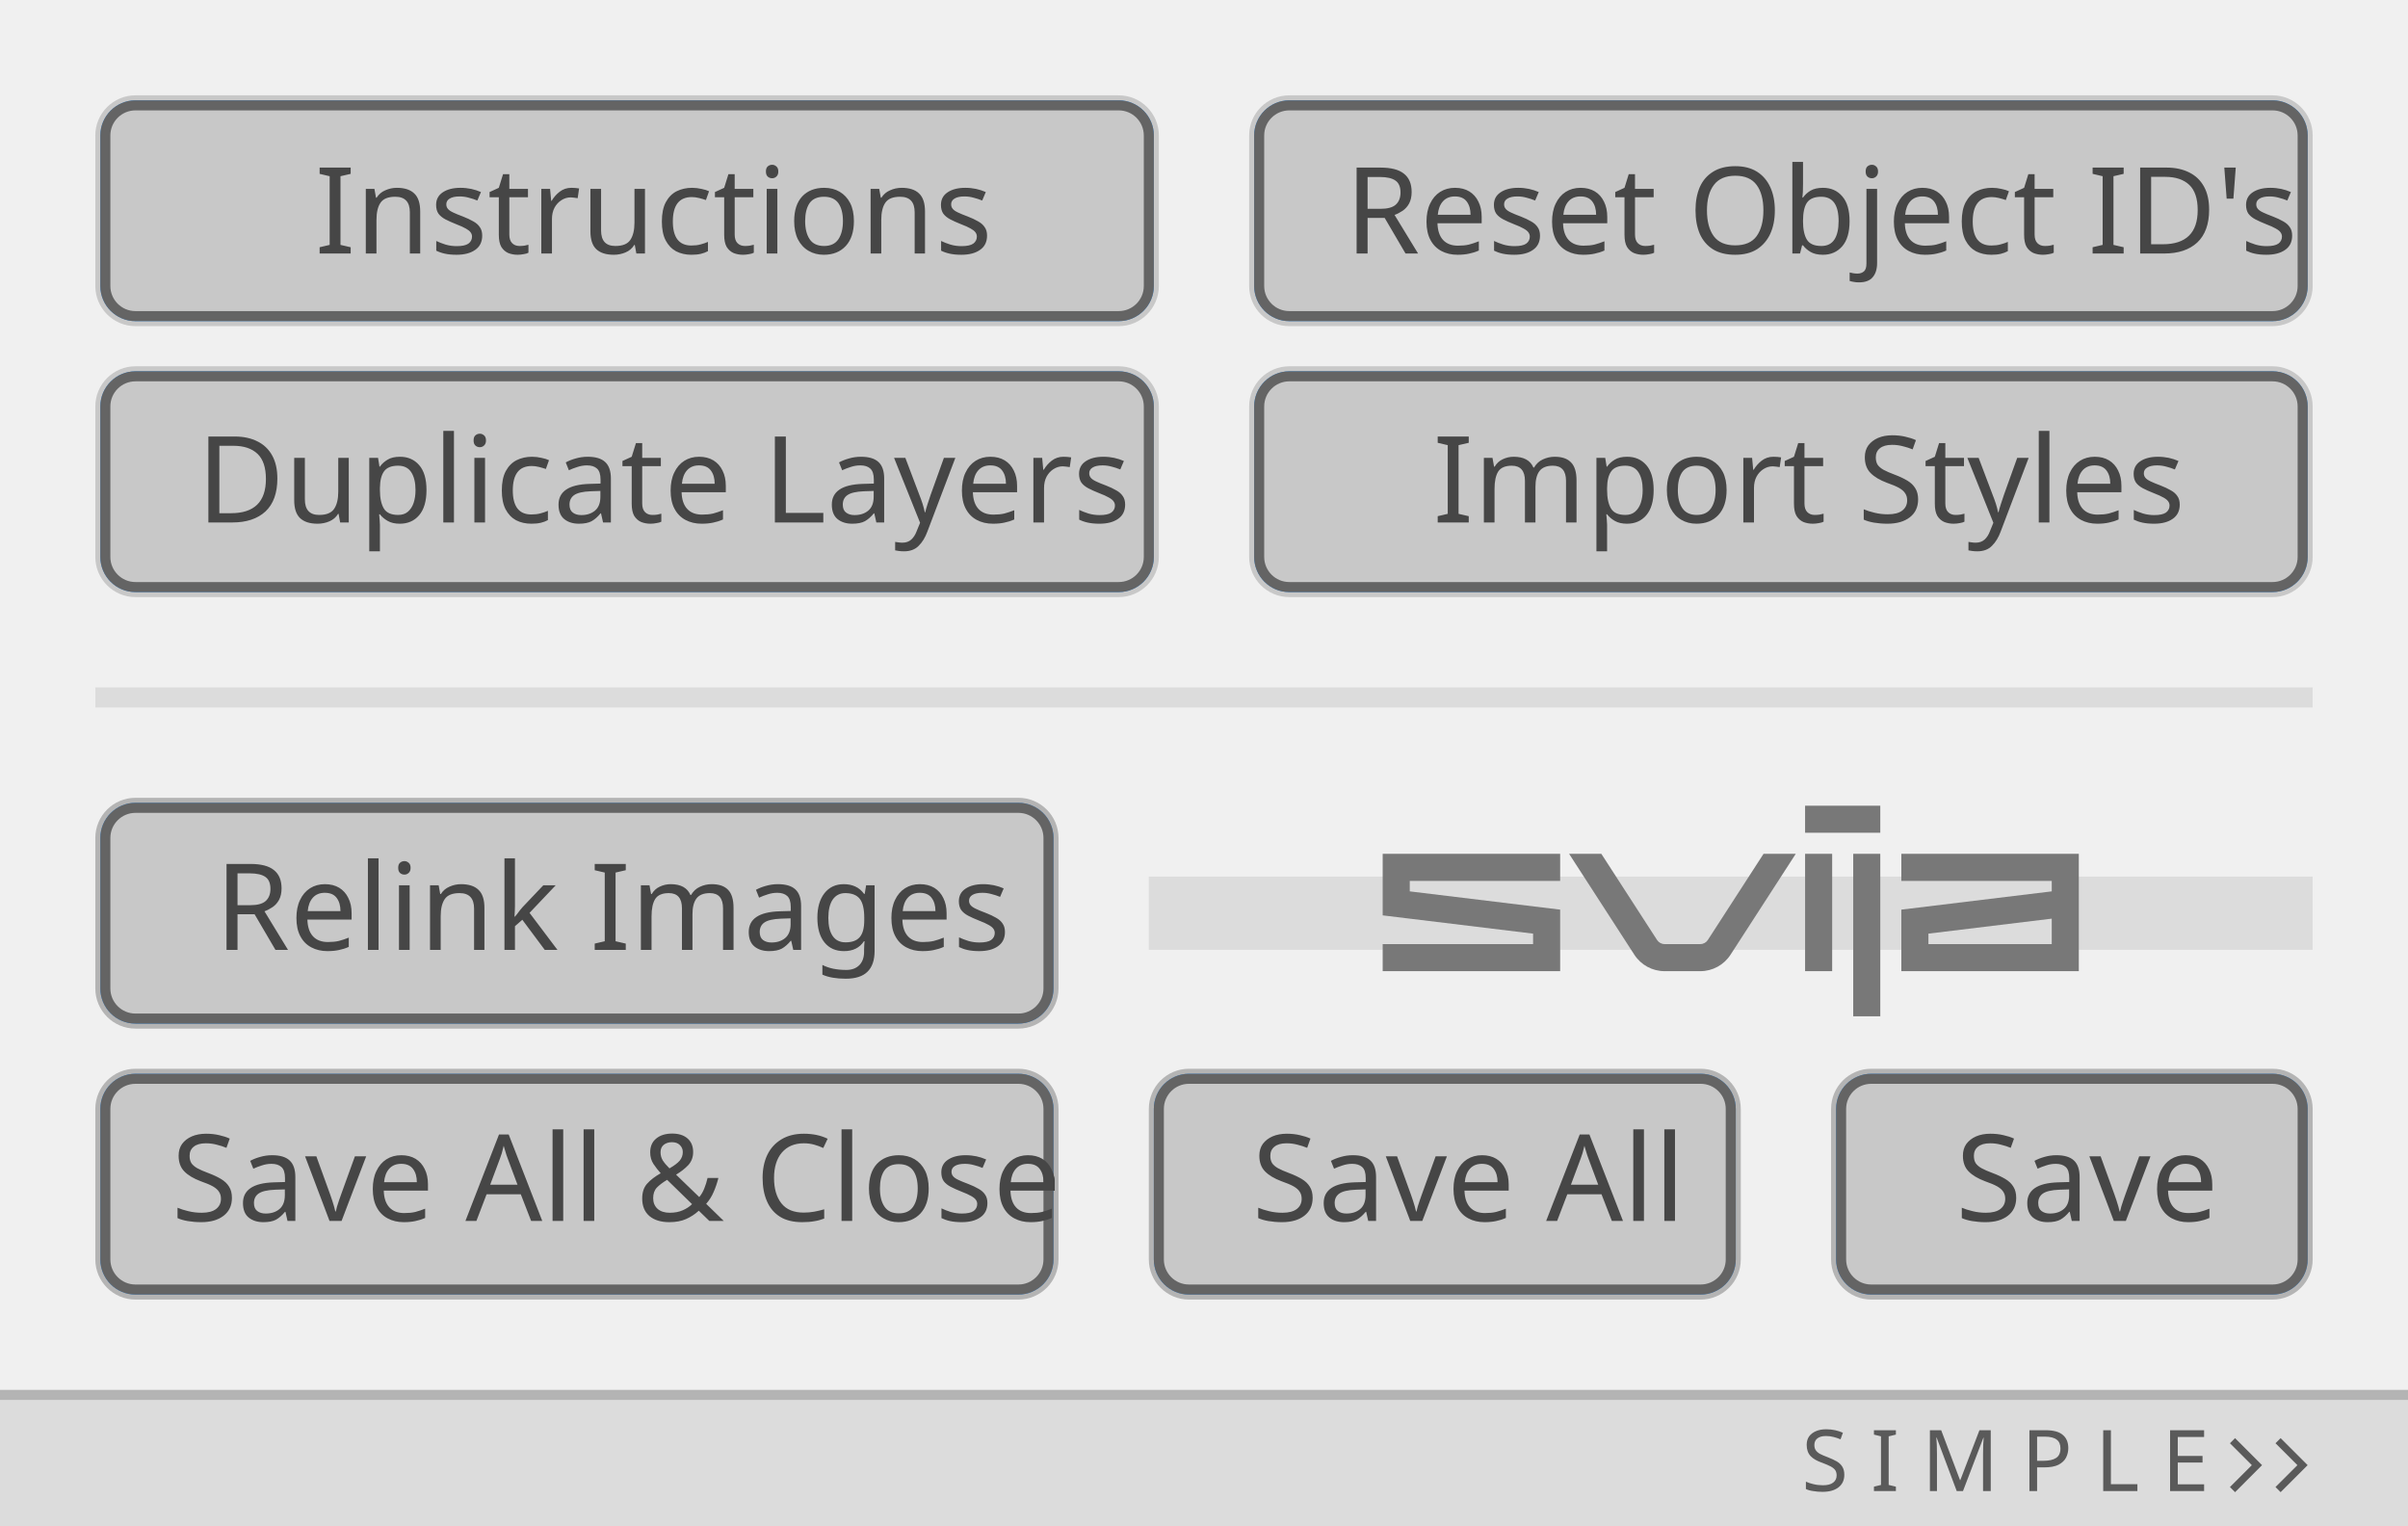
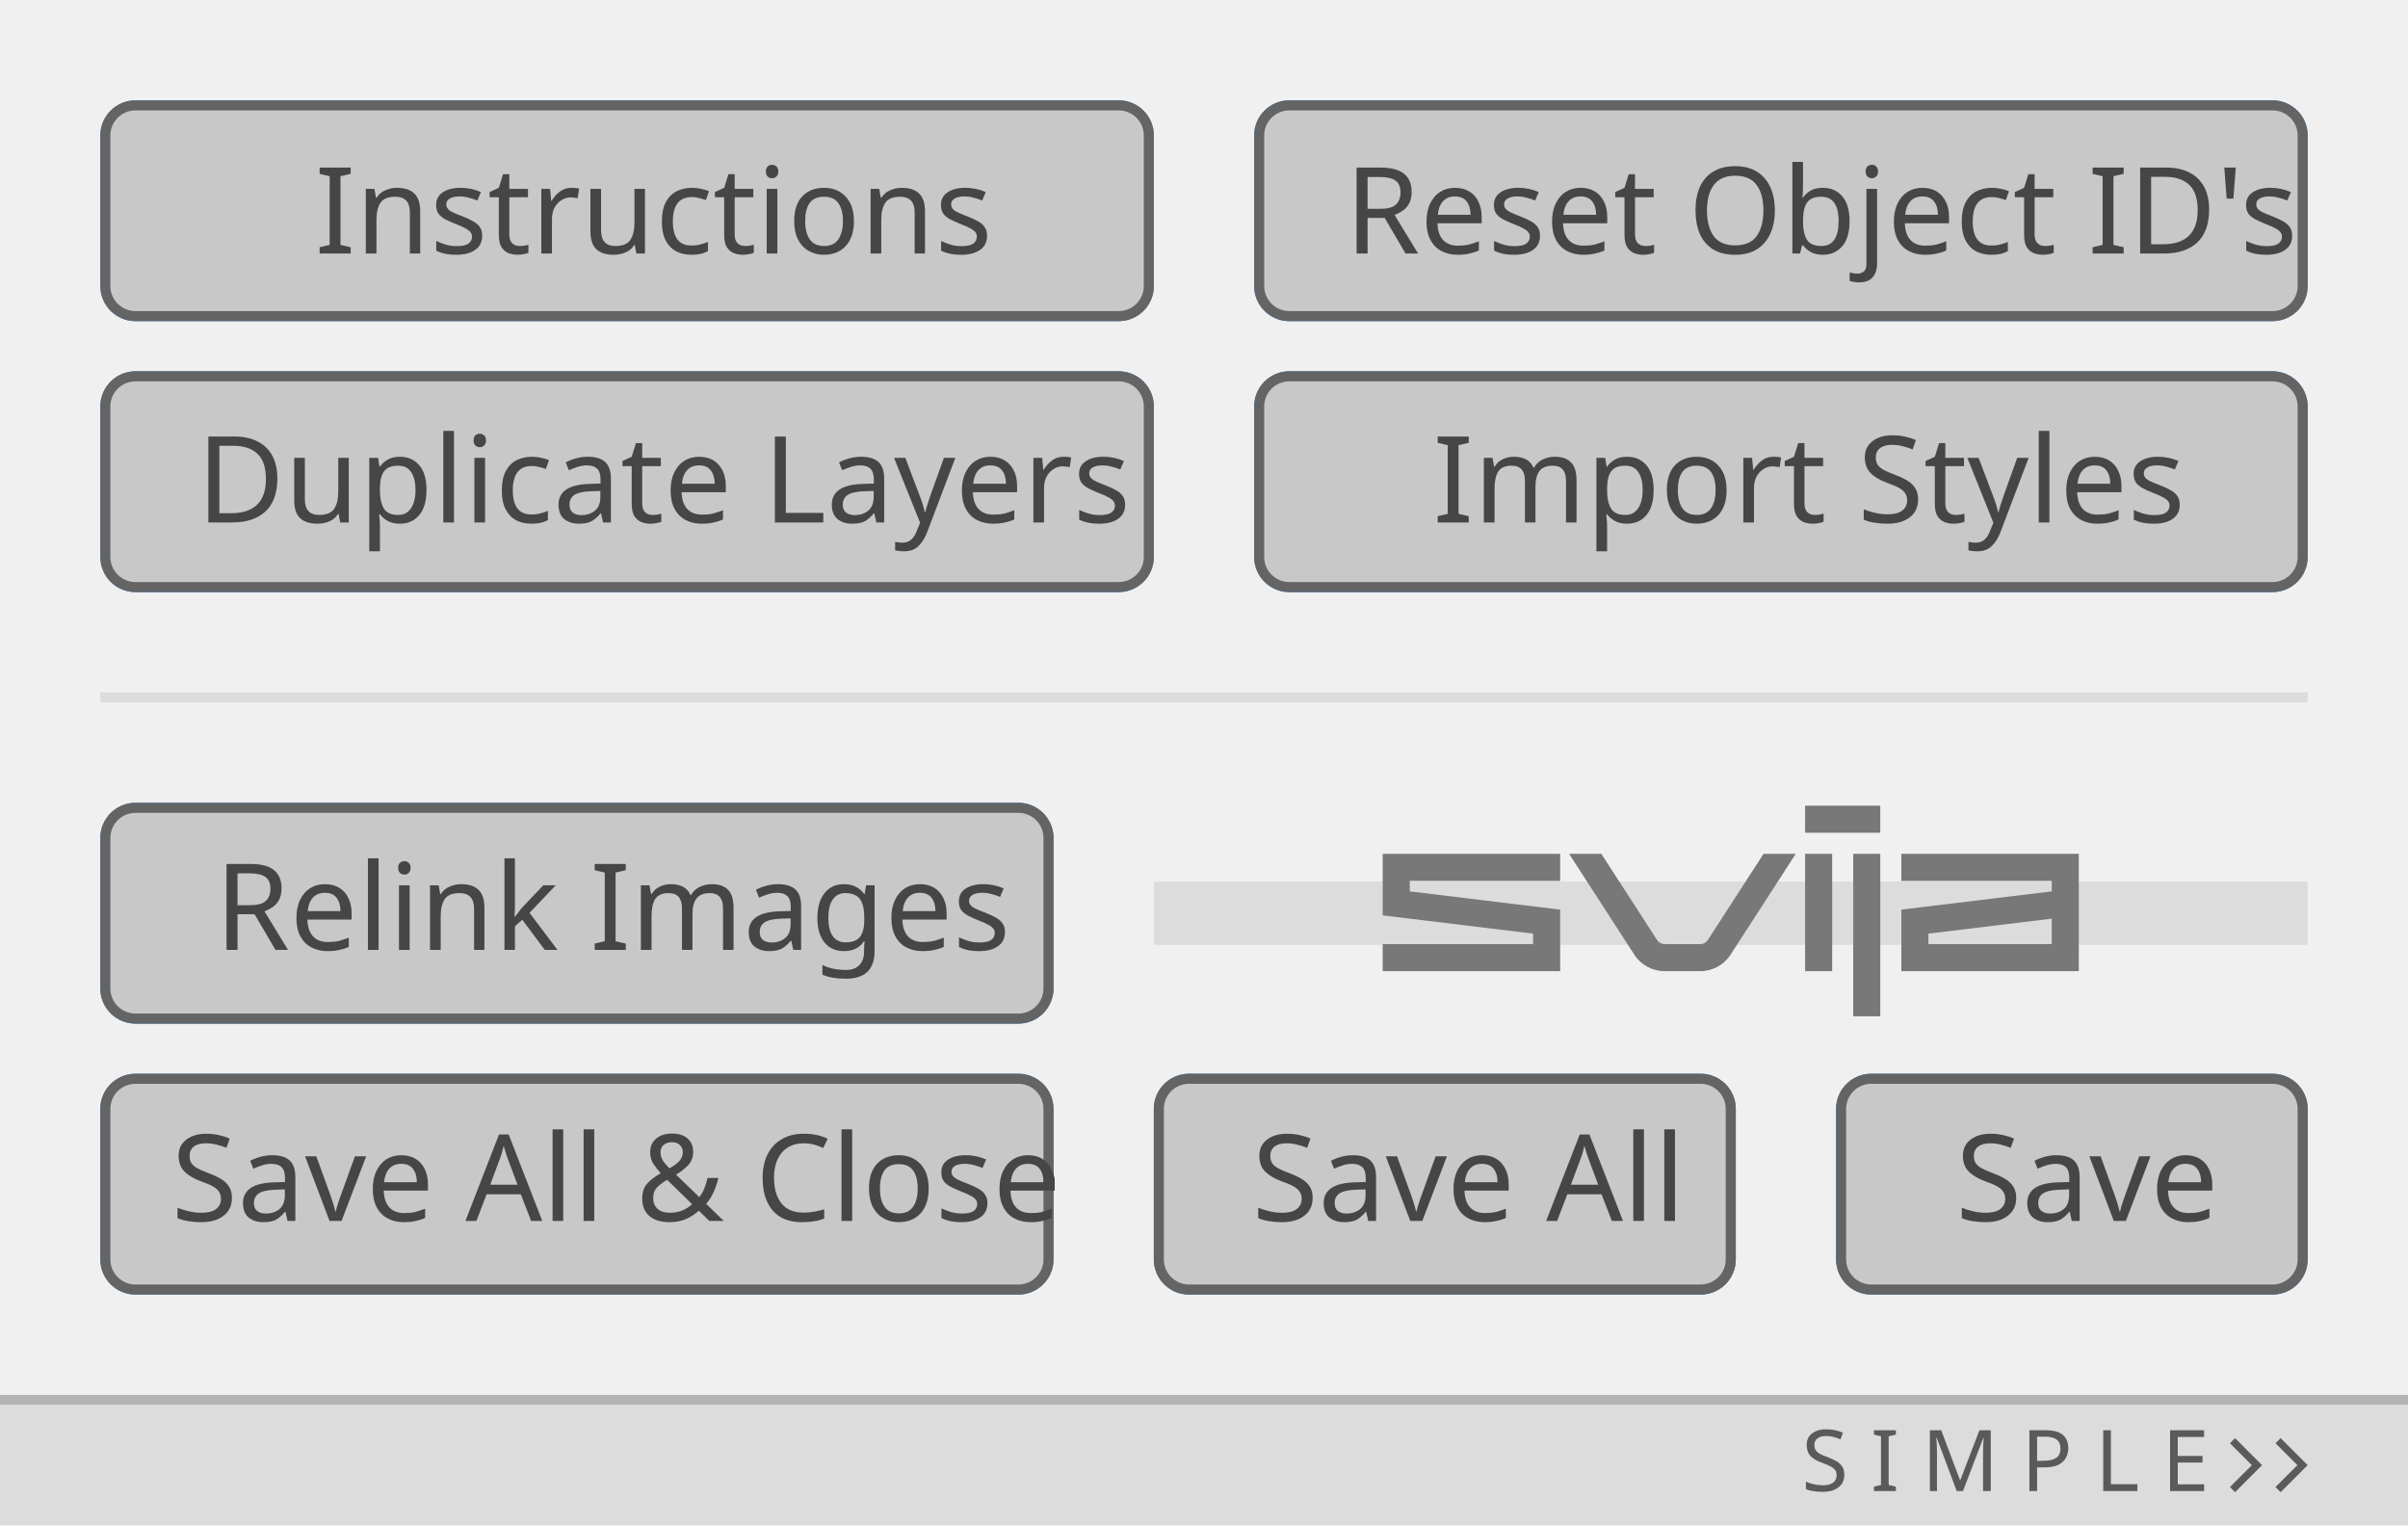
<svg xmlns="http://www.w3.org/2000/svg" xmlns:xlink="http://www.w3.org/1999/xlink" version="1.1" x="0px" y="0px" viewBox="0 0 240 152" style="enable-background:new 0 0 240 152;" xml:space="preserve">
  <style type="text/css">
- 	.st0{fill:#323232;stroke:#323232;stroke-miterlimit:10;}
- 	.st1{fill:#535353;stroke:#535353;stroke-miterlimit:10;}
- 	.st2{fill:#B9B9B9;stroke:#B9B9B9;stroke-miterlimit:10;}
- 	.st3{fill:#F0F0F0;stroke:#F0F0F0;stroke-miterlimit:10;}
- 	.st4{fill:#1E1E1E;stroke:#000000;stroke-miterlimit:10;}
- 	.st5{fill:#787878;stroke:#787878;stroke-miterlimit:10;}
- 	.st6{fill:#B4B4B4;stroke:#B4B4B4;stroke-miterlimit:10;}
- 	.st7{fill:#3C3C3C;stroke:#3C3C3C;stroke-miterlimit:10;}
- 	.st8{fill:#464646;stroke:#464646;stroke-miterlimit:10;}
- 	.st9{fill:#AAAAAA;stroke:#AAAAAA;stroke-miterlimit:10;}
- 	.st10{fill:#DCDCDC;stroke:#DCDCDC;stroke-miterlimit:10;}
+ 	.st0{fill:#323232;}
+ 	.st1{fill:#535353;}
+ 	.st2{fill:#B9B9B9;}
+ 	.st3{fill:#F0F0F0;}
+ 	.st4{fill:#181818;}
+ 	.st5{fill:#787878;}
+ 	.st6{fill:#B4B4B4;}
+ 	.st7{fill:#252525;}
+ 	.st8{fill:#464646;}
+ 	.st9{fill:#AAAAAA;}
+ 	.st10{fill:#DCDCDC;}
	.st11{fill:#828282;}
	.st12{fill:#8C8C8C;}
- 	.st13{fill:#464646;}
- 	.st14{fill:#5A5A5A;}
- 	.st15{font-family:'SourceSansPro-SemiBold';}
- 	.st16{font-size:8.5px;}
- 	.st17{fill:#969696;}
- 	.st18{fill:#AAAAAA;}
- 	.st19{fill:#787878;}
- 	.st20{fill:#5A5A5A;stroke:#5A5A5A;stroke-miterlimit:10;}
- 	.st21{fill:#828282;stroke:#828282;stroke-miterlimit:10;}
- 	.st22{font-size:12px;}
- 	.st23{fill:#646464;stroke:#646464;stroke-miterlimit:10;}
- 	.st24{fill:#969696;stroke:#969696;stroke-miterlimit:10;}
- 	.st25{fill:#C8C8C8;stroke:#C8C8C8;stroke-miterlimit:10;}
- 	.st26{fill:#505050;stroke:#505050;stroke-miterlimit:10;}
- 	.st27{fill:#E6E6E6;stroke:#E6E6E6;stroke-miterlimit:10;}
- 	.st28{fill:#2D8CEB;}
- 	.st29{fill:#C8C8C8;}
- 	.st30{fill:#323232;}
- 	.st31{fill:#646464;}
- 	.st32{fill:#DCDCDC;}
- 	.st33{opacity:0;}
+ 	.st13{fill:#5A5A5A;}
+ 	.st14{font-family:'SourceSansPro-SemiBold';}
+ 	.st15{font-size:8.5px;}
+ 	.st16{fill:#969696;}
+ 	.st17{fill:#3C3C3C;}
+ 	.st18{font-size:12px;}
+ 	.st19{fill:#646464;}
+ 	.st20{fill:#C8C8C8;}
+ 	.st21{fill:#505050;}
+ 	.st22{fill:#E6E6E6;}
+ 	.st23{fill:#2D8CEB;}
+ 	.st24{opacity:0;}
</style>
  <g id="not_buttons__xBB_">
    <g id="background">
      <rect class="st3" width="240" height="152" />
    </g>
    <g id="bottom_bar_stroke">
      <g>
        <rect y="139" class="st6" width="240" height="1" />
      </g>
    </g>
    <g id="logo_bar_x2C__bar__x26__bottom_bar">
      <g>
        <rect x="115" y="87.85" class="st10" width="115" height="6.3" />
        <rect x="10" y="69" class="st10" width="220" height="1" />
      </g>
      <g>
        <rect x="0" y="140" class="st10" width="240" height="12" />
      </g>
    </g>
    <g id="bottom_bar_text">
      <g>
-         <text transform="matrix(1 0 0 1 179.5529 148.5822)" class="st14 st15 st16">S I M P L E</text>
-       </g>
-       <path class="st14" d="M227.304,148.692l-0.51-0.51l2.183-2.182l-2.183-2.182l0.51-0.51l2.692,2.691L227.304,148.692z M225.455,146    l-2.691-2.691l-0.51,0.51l2.182,2.182l-2.182,2.182l0.51,0.51L225.455,146z" />
+         <text transform="matrix(1 0 0 1 179.5529 148.5822)" class="st13 st14 st15">S I M P L E</text>
+       </g>
+       <path class="st13" d="M227.304,148.692l-0.51-0.51l2.183-2.182l-2.183-2.182l0.51-0.51l2.692,2.691L227.304,148.692z M225.455,146    l-2.691-2.691l-0.51,0.51l2.182,2.182l-2.182,2.182l0.51,0.51L225.455,146z" />
    </g>
    <g id="left_help">
	</g>
    <g id="logo__x26__right_help">
-       <path class="st19" d="M182.608,85.084h-2.698v11.692h2.698V85.084z M187.404,80.287h-7.495v2.698h7.495V80.287z M187.404,85.084    h-2.698v16.189h2.698V85.084z M155.497,96.776h-17.688v-2.698h14.99v-1.043l-14.99-1.82v-6.131h17.688v2.698h-14.99v1.042    l14.99,1.82V96.776z M207.191,85.084h-17.688v2.698h14.99v1.042l-14.99,1.82v6.131h17.688V85.084z M192.201,93.035l12.291-1.493    v2.535h-12.291V93.035z M175.768,85.084l-5.55,8.581c-0.167,0.259-0.451,0.413-0.759,0.413h-3.547    c-0.308,0-0.592-0.154-0.759-0.413l-5.55-8.581h-3.213l6.497,10.046c0.667,1.031,1.797,1.646,3.024,1.646h3.547    c1.227,0,2.358-0.615,3.024-1.646l6.497-10.046H175.768z" />
+       <path class="st5" d="M182.608,85.084h-2.698v11.692h2.698V85.084z M187.404,80.287h-7.495v2.698h7.495V80.287z M187.404,85.084    h-2.698v16.189h2.698V85.084z M155.497,96.776h-17.688v-2.698h14.99v-1.043l-14.99-1.82v-6.131h17.688v2.698h-14.99v1.042    l14.99,1.82V96.776z M207.191,85.084h-17.688v2.698h14.99v1.042l-14.99,1.82v6.131h17.688V85.084z M192.201,93.035l12.291-1.493    v2.535h-12.291V93.035z M175.768,85.084l-5.55,8.581c-0.167,0.259-0.451,0.413-0.759,0.413h-3.547    c-0.308,0-0.592-0.154-0.759-0.413l-5.55-8.581h-3.213l6.497,10.046c0.667,1.031,1.797,1.646,3.024,1.646h3.547    c1.227,0,2.358-0.615,3.024-1.646l6.497-10.046H175.768z" />
    </g>
  </g>
  <g id="buttons__xBB_">
    <g id="bottom_stroke">
      <g>
        <g>
          <path class="st6" d="M226.5,129h-40c-1.93,0-3.5-1.57-3.5-3.5v-15c0-1.93,1.57-3.5,3.5-3.5h40c1.93,0,3.5,1.57,3.5,3.5v15      C230,127.43,228.43,129,226.5,129z" />
        </g>
        <g>
          <path class="st6" d="M101.5,129h-88c-1.93,0-3.5-1.57-3.5-3.5v-15c0-1.93,1.57-3.5,3.5-3.5h88c1.93,0,3.5,1.57,3.5,3.5v15      C105,127.43,103.43,129,101.5,129z" />
        </g>
        <g>
          <path class="st6" d="M101.5,102h-88c-1.93,0-3.5-1.57-3.5-3.5v-15c0-1.93,1.57-3.5,3.5-3.5h88c1.93,0,3.5,1.57,3.5,3.5v15      C105,100.43,103.43,102,101.5,102z" />
        </g>
        <g>
          <path class="st6" d="M169.5,129h-51c-1.93,0-3.5-1.57-3.5-3.5v-15c0-1.93,1.57-3.5,3.5-3.5h51c1.93,0,3.5,1.57,3.5,3.5v15      C173,127.43,171.43,129,169.5,129z" />
        </g>
      </g>
    </g>
    <g id="bottom_fill">
      <g>
        <path class="st10" d="M186.5,108c-1.379,0-2.5,1.121-2.5,2.5v15c0,1.379,1.121,2.5,2.5,2.5h40c1.379,0,2.5-1.121,2.5-2.5v-15     c0-1.379-1.121-2.5-2.5-2.5H186.5z" />
      </g>
      <g>
        <path class="st10" d="M13.5,108c-1.379,0-2.5,1.121-2.5,2.5v15c0,1.379,1.121,2.5,2.5,2.5h88c1.379,0,2.5-1.121,2.5-2.5v-15     c0-1.379-1.121-2.5-2.5-2.5H13.5z" />
      </g>
      <g>
        <path class="st10" d="M118.5,108c-1.379,0-2.5,1.121-2.5,2.5v15c0,1.379,1.121,2.5,2.5,2.5h51c1.379,0,2.5-1.121,2.5-2.5v-15     c0-1.379-1.121-2.5-2.5-2.5H118.5z" />
      </g>
      <g>
        <path class="st10" d="M13.5,81c-1.379,0-2.5,1.122-2.5,2.5v15c0,1.379,1.121,2.5,2.5,2.5h88c1.379,0,2.5-1.121,2.5-2.5v-15     c0-1.378-1.121-2.5-2.5-2.5H13.5z" />
      </g>
    </g>
    <g id="bottom_label">
      <g>
-         <text transform="matrix(1 0 0 1 21.4225 94.653)" class="st14 st15 st22">Relink Images</text>
-       </g>
-       <g>
-         <text transform="matrix(1 0 0 1 17.0845 121.662)" class="st14 st15 st22">Save All &amp; Close</text>
-       </g>
-       <g>
-         <text transform="matrix(1 0 0 1 194.92 121.6617)" class="st14 st15 st22">Save</text>
-       </g>
-       <g>
-         <text transform="matrix(1 0 0 1 124.7976 121.6617)" class="st14 st15 st22">Save All</text>
+         <text transform="matrix(1 0 0 1 21.4225 94.653)" class="st13 st14 st18">Relink Images</text>
+       </g>
+       <g>
+         <text transform="matrix(1 0 0 1 17.0845 121.662)" class="st13 st14 st18">Save All &amp; Close</text>
+       </g>
+       <g>
+         <text transform="matrix(1 0 0 1 194.92 121.6617)" class="st13 st14 st18">Save</text>
+       </g>
+       <g>
+         <text transform="matrix(1 0 0 1 124.7976 121.6617)" class="st13 st14 st18">Save All</text>
      </g>
    </g>
    <g id="top_stroke">
      <g>
        <g>
-           <path class="st25" d="M226.5,32h-98c-1.93,0-3.5-1.57-3.5-3.5v-15c0-1.93,1.57-3.5,3.5-3.5h98c1.93,0,3.5,1.57,3.5,3.5v15      C230,30.429,228.43,32,226.5,32z" />
-         </g>
-         <g>
-           <path class="st25" d="M226.5,59h-98c-1.93,0-3.5-1.57-3.5-3.5v-15c0-1.93,1.57-3.5,3.5-3.5h98c1.93,0,3.5,1.57,3.5,3.5v15      C230,57.429,228.43,59,226.5,59z" />
-         </g>
-         <g>
-           <path class="st25" d="M111.5,32h-98c-1.93,0-3.5-1.57-3.5-3.5v-15c0-1.93,1.57-3.5,3.5-3.5h98c1.93,0,3.5,1.57,3.5,3.5v15      C115,30.429,113.43,32,111.5,32z" />
-         </g>
-         <g>
-           <path class="st25" d="M111.5,59h-98c-1.93,0-3.5-1.57-3.5-3.5v-15c0-1.93,1.57-3.5,3.5-3.5h98c1.93,0,3.5,1.57,3.5,3.5v15      C115,57.429,113.43,59,111.5,59z" />
+           <path class="st20" d="M226.5,32h-98c-1.93,0-3.5-1.57-3.5-3.5v-15c0-1.93,1.57-3.5,3.5-3.5h98c1.93,0,3.5,1.57,3.5,3.5v15      C230,30.429,228.43,32,226.5,32z" />
+         </g>
+         <g>
+           <path class="st20" d="M226.5,59h-98c-1.93,0-3.5-1.57-3.5-3.5v-15c0-1.93,1.57-3.5,3.5-3.5h98c1.93,0,3.5,1.57,3.5,3.5v15      C230,57.429,228.43,59,226.5,59z" />
+         </g>
+         <g>
+           <path class="st20" d="M111.5,32h-98c-1.93,0-3.5-1.57-3.5-3.5v-15c0-1.93,1.57-3.5,3.5-3.5h98c1.93,0,3.5,1.57,3.5,3.5v15      C115,30.429,113.43,32,111.5,32z" />
+         </g>
+         <g>
+           <path class="st20" d="M111.5,59h-98c-1.93,0-3.5-1.57-3.5-3.5v-15c0-1.93,1.57-3.5,3.5-3.5h98c1.93,0,3.5,1.57,3.5,3.5v15      C115,57.429,113.43,59,111.5,59z" />
        </g>
      </g>
    </g>
    <g id="top_fill">
      <g>
-         <path class="st27" d="M128.5,11c-1.379,0-2.5,1.122-2.5,2.5v15c0,1.378,1.121,2.5,2.5,2.5h98c1.379,0,2.5-1.122,2.5-2.5v-15     c0-1.378-1.121-2.5-2.5-2.5H128.5z" />
-         <path class="st27" d="M128.5,38c-1.379,0-2.5,1.122-2.5,2.5v15c0,1.378,1.121,2.5,2.5,2.5h98c1.379,0,2.5-1.122,2.5-2.5v-15     c0-1.378-1.121-2.5-2.5-2.5H128.5z" />
-         <path class="st27" d="M13.5,11c-1.379,0-2.5,1.122-2.5,2.5v15c0,1.378,1.121,2.5,2.5,2.5h98c1.379,0,2.5-1.122,2.5-2.5v-15     c0-1.378-1.121-2.5-2.5-2.5H13.5z" />
-         <path class="st27" d="M13.5,38c-1.379,0-2.5,1.122-2.5,2.5v15c0,1.378,1.121,2.5,2.5,2.5h98c1.379,0,2.5-1.122,2.5-2.5v-15     c0-1.378-1.121-2.5-2.5-2.5H13.5z" />
+         <path class="st22" d="M128.5,11c-1.379,0-2.5,1.122-2.5,2.5v15c0,1.378,1.121,2.5,2.5,2.5h98c1.379,0,2.5-1.122,2.5-2.5v-15     c0-1.378-1.121-2.5-2.5-2.5H128.5z" />
+         <path class="st22" d="M128.5,38c-1.379,0-2.5,1.122-2.5,2.5v15c0,1.378,1.121,2.5,2.5,2.5h98c1.379,0,2.5-1.122,2.5-2.5v-15     c0-1.378-1.121-2.5-2.5-2.5H128.5z" />
+         <path class="st22" d="M13.5,11c-1.379,0-2.5,1.122-2.5,2.5v15c0,1.378,1.121,2.5,2.5,2.5h98c1.379,0,2.5-1.122,2.5-2.5v-15     c0-1.378-1.121-2.5-2.5-2.5H13.5z" />
+         <path class="st22" d="M13.5,38c-1.379,0-2.5,1.122-2.5,2.5v15c0,1.378,1.121,2.5,2.5,2.5h98c1.379,0,2.5-1.122,2.5-2.5v-15     c0-1.378-1.121-2.5-2.5-2.5H13.5z" />
      </g>
    </g>
    <g id="top_label">
      <g>
-         <text transform="matrix(1 0 0 1 134.0547 25.2622)" class="st19 st15 st22">Reset Object ID's</text>
-       </g>
-       <g>
-         <text transform="matrix(1 0 0 1 31.3728 25.2624)" class="st19 st15 st22">Instructions</text>
-       </g>
-       <g>
-         <text transform="matrix(1 0 0 1 19.6127 52.0623)" class="st19 st15 st22">Duplicate Layers</text>
-       </g>
-       <g>
-         <text transform="matrix(1 0 0 1 142.8082 52.0624)" class="st19 st15 st22">Import Styles</text>
+         <text transform="matrix(1 0 0 1 134.0547 25.2622)" class="st5 st14 st18">Reset Object ID's</text>
+       </g>
+       <g>
+         <text transform="matrix(1 0 0 1 31.3728 25.2624)" class="st5 st14 st18">Instructions</text>
+       </g>
+       <g>
+         <text transform="matrix(1 0 0 1 19.6127 52.0623)" class="st5 st14 st18">Duplicate Layers</text>
+       </g>
+       <g>
+         <text transform="matrix(1 0 0 1 142.8082 52.0624)" class="st5 st14 st18">Import Styles</text>
      </g>
    </g>
  </g>
  <g id="mouseover__xBB_">
    <g id="mouseover_3">
      <g id="mov3-10">
-         <path class="st28" d="M226.5,129h-40c-1.93,0-3.5-1.57-3.5-3.5v-15c0-1.93,1.57-3.5,3.5-3.5h40c1.93,0,3.5,1.57,3.5,3.5v15     C230,127.43,228.43,129,226.5,129z" />
-         <path class="st29" d="M186.5,108c-1.379,0-2.5,1.121-2.5,2.5v15c0,1.379,1.121,2.5,2.5,2.5h40c1.379,0,2.5-1.121,2.5-2.5v-15     c0-1.379-1.121-2.5-2.5-2.5H186.5z" />
-         <g>
-           <text transform="matrix(1 0 0 1 194.92 121.6617)" class="st30 st15 st22">Save</text>
+         <path class="st23" d="M226.5,129h-40c-1.93,0-3.5-1.57-3.5-3.5v-15c0-1.93,1.57-3.5,3.5-3.5h40c1.93,0,3.5,1.57,3.5,3.5v15     C230,127.43,228.43,129,226.5,129z" />
+         <path class="st20" d="M186.5,108c-1.379,0-2.5,1.121-2.5,2.5v15c0,1.379,1.121,2.5,2.5,2.5h40c1.379,0,2.5-1.121,2.5-2.5v-15     c0-1.379-1.121-2.5-2.5-2.5H186.5z" />
+         <g>
+           <text transform="matrix(1 0 0 1 194.92 121.6617)" class="st0 st14 st18">Save</text>
        </g>
      </g>
      <g id="mov3-9">
-         <path class="st28" d="M169.5,129h-51c-1.93,0-3.5-1.57-3.5-3.5v-15c0-1.93,1.57-3.5,3.5-3.5h51c1.93,0,3.5,1.57,3.5,3.5v15     C173,127.43,171.43,129,169.5,129z" />
-         <path class="st29" d="M118.5,108c-1.379,0-2.5,1.121-2.5,2.5v15c0,1.379,1.121,2.5,2.5,2.5h51c1.379,0,2.5-1.121,2.5-2.5v-15     c0-1.379-1.121-2.5-2.5-2.5H118.5z" />
-         <g>
-           <text transform="matrix(1 0 0 1 124.7976 121.6617)" class="st30 st15 st22">Save All</text>
+         <path class="st23" d="M169.5,129h-51c-1.93,0-3.5-1.57-3.5-3.5v-15c0-1.93,1.57-3.5,3.5-3.5h51c1.93,0,3.5,1.57,3.5,3.5v15     C173,127.43,171.43,129,169.5,129z" />
+         <path class="st20" d="M118.5,108c-1.379,0-2.5,1.121-2.5,2.5v15c0,1.379,1.121,2.5,2.5,2.5h51c1.379,0,2.5-1.121,2.5-2.5v-15     c0-1.379-1.121-2.5-2.5-2.5H118.5z" />
+         <g>
+           <text transform="matrix(1 0 0 1 124.7976 121.6617)" class="st0 st14 st18">Save All</text>
        </g>
      </g>
      <g id="mov3-8">
-         <path class="st28" d="M101.5,129h-88c-1.93,0-3.5-1.57-3.5-3.5v-15c0-1.93,1.57-3.5,3.5-3.5h88c1.93,0,3.5,1.57,3.5,3.5v15     C105,127.43,103.43,129,101.5,129z" />
-         <path class="st29" d="M13.5,108c-1.379,0-2.5,1.121-2.5,2.5v15c0,1.379,1.121,2.5,2.5,2.5h88c1.379,0,2.5-1.121,2.5-2.5v-15     c0-1.379-1.121-2.5-2.5-2.5H13.5z" />
-         <g>
-           <text transform="matrix(1 0 0 1 17.0845 121.662)" class="st30 st15 st22">Save All &amp; Close</text>
+         <path class="st23" d="M101.5,129h-88c-1.93,0-3.5-1.57-3.5-3.5v-15c0-1.93,1.57-3.5,3.5-3.5h88c1.93,0,3.5,1.57,3.5,3.5v15     C105,127.43,103.43,129,101.5,129z" />
+         <path class="st20" d="M13.5,108c-1.379,0-2.5,1.121-2.5,2.5v15c0,1.379,1.121,2.5,2.5,2.5h88c1.379,0,2.5-1.121,2.5-2.5v-15     c0-1.379-1.121-2.5-2.5-2.5H13.5z" />
+         <g>
+           <text transform="matrix(1 0 0 1 17.0845 121.662)" class="st0 st14 st18">Save All &amp; Close</text>
        </g>
      </g>
      <g id="mov3-7">
-         <path class="st28" d="M101.5,102h-88c-1.93,0-3.5-1.57-3.5-3.5v-15c0-1.93,1.57-3.5,3.5-3.5h88c1.93,0,3.5,1.57,3.5,3.5v15     C105,100.43,103.43,102,101.5,102z" />
-         <path class="st29" d="M13.5,81c-1.379,0-2.5,1.122-2.5,2.5v15c0,1.379,1.121,2.5,2.5,2.5h88c1.379,0,2.5-1.121,2.5-2.5v-15     c0-1.378-1.121-2.5-2.5-2.5H13.5z" />
-         <g>
-           <text transform="matrix(1 0 0 1 21.4225 94.653)" class="st30 st15 st22">Relink Images</text>
+         <path class="st23" d="M101.5,102h-88c-1.93,0-3.5-1.57-3.5-3.5v-15c0-1.93,1.57-3.5,3.5-3.5h88c1.93,0,3.5,1.57,3.5,3.5v15     C105,100.43,103.43,102,101.5,102z" />
+         <path class="st20" d="M13.5,81c-1.379,0-2.5,1.122-2.5,2.5v15c0,1.379,1.121,2.5,2.5,2.5h88c1.379,0,2.5-1.121,2.5-2.5v-15     c0-1.378-1.121-2.5-2.5-2.5H13.5z" />
+         <g>
+           <text transform="matrix(1 0 0 1 21.4225 94.653)" class="st0 st14 st18">Relink Images</text>
        </g>
      </g>
      <g id="mov3-6">
-         <path class="st28" d="M226.5,59h-98c-1.93,0-3.5-1.57-3.5-3.5v-15c0-1.93,1.57-3.5,3.5-3.5h98c1.93,0,3.5,1.57,3.5,3.5v15     C230,57.429,228.43,59,226.5,59z" />
-         <path class="st29" d="M128.5,38c-1.379,0-2.5,1.122-2.5,2.5v15c0,1.378,1.121,2.5,2.5,2.5h98c1.379,0,2.5-1.122,2.5-2.5v-15     c0-1.378-1.121-2.5-2.5-2.5H128.5z" />
-         <g>
-           <text transform="matrix(1 0 0 1 142.8082 52.0624)" class="st30 st15 st22">Import Styles</text>
+         <path class="st23" d="M226.5,59h-98c-1.93,0-3.5-1.57-3.5-3.5v-15c0-1.93,1.57-3.5,3.5-3.5h98c1.93,0,3.5,1.57,3.5,3.5v15     C230,57.429,228.43,59,226.5,59z" />
+         <path class="st20" d="M128.5,38c-1.379,0-2.5,1.122-2.5,2.5v15c0,1.378,1.121,2.5,2.5,2.5h98c1.379,0,2.5-1.122,2.5-2.5v-15     c0-1.378-1.121-2.5-2.5-2.5H128.5z" />
+         <g>
+           <text transform="matrix(1 0 0 1 142.8082 52.0624)" class="st0 st14 st18">Import Styles</text>
        </g>
      </g>
      <g id="mov3-5">
-         <path class="st28" d="M111.5,59h-98c-1.93,0-3.5-1.57-3.5-3.5v-15c0-1.93,1.57-3.5,3.5-3.5h98c1.93,0,3.5,1.57,3.5,3.5v15     C115,57.429,113.43,59,111.5,59z" />
-         <path class="st29" d="M13.5,38c-1.379,0-2.5,1.122-2.5,2.5v15c0,1.378,1.121,2.5,2.5,2.5h98c1.379,0,2.5-1.122,2.5-2.5v-15     c0-1.378-1.121-2.5-2.5-2.5H13.5z" />
-         <g>
-           <text transform="matrix(1 0 0 1 19.6127 52.0623)" class="st30 st15 st22">Duplicate Layers</text>
+         <path class="st23" d="M111.5,59h-98c-1.93,0-3.5-1.57-3.5-3.5v-15c0-1.93,1.57-3.5,3.5-3.5h98c1.93,0,3.5,1.57,3.5,3.5v15     C115,57.429,113.43,59,111.5,59z" />
+         <path class="st20" d="M13.5,38c-1.379,0-2.5,1.122-2.5,2.5v15c0,1.378,1.121,2.5,2.5,2.5h98c1.379,0,2.5-1.122,2.5-2.5v-15     c0-1.378-1.121-2.5-2.5-2.5H13.5z" />
+         <g>
+           <text transform="matrix(1 0 0 1 19.6127 52.0623)" class="st0 st14 st18">Duplicate Layers</text>
        </g>
      </g>
      <g id="mov3-4">
-         <path class="st28" d="M226.5,32h-98c-1.93,0-3.5-1.57-3.5-3.5v-15c0-1.93,1.57-3.5,3.5-3.5h98c1.93,0,3.5,1.57,3.5,3.5v15     C230,30.429,228.43,32,226.5,32z" />
-         <path class="st29" d="M128.5,11c-1.379,0-2.5,1.122-2.5,2.5v15c0,1.378,1.121,2.5,2.5,2.5h98c1.379,0,2.5-1.122,2.5-2.5v-15     c0-1.378-1.121-2.5-2.5-2.5H128.5z" />
-         <g>
-           <text transform="matrix(1 0 0 1 134.0547 25.2622)" class="st30 st15 st22">Reset Object ID's</text>
+         <path class="st23" d="M226.5,32h-98c-1.93,0-3.5-1.57-3.5-3.5v-15c0-1.93,1.57-3.5,3.5-3.5h98c1.93,0,3.5,1.57,3.5,3.5v15     C230,30.429,228.43,32,226.5,32z" />
+         <path class="st20" d="M128.5,11c-1.379,0-2.5,1.122-2.5,2.5v15c0,1.378,1.121,2.5,2.5,2.5h98c1.379,0,2.5-1.122,2.5-2.5v-15     c0-1.378-1.121-2.5-2.5-2.5H128.5z" />
+         <g>
+           <text transform="matrix(1 0 0 1 134.0547 25.2622)" class="st0 st14 st18">Reset Object ID's</text>
        </g>
      </g>
      <g id="mov3-3">
-         <path class="st28" d="M111.5,32h-98c-1.93,0-3.5-1.57-3.5-3.5v-15c0-1.93,1.57-3.5,3.5-3.5h98c1.93,0,3.5,1.57,3.5,3.5v15     C115,30.429,113.43,32,111.5,32z" />
-         <path class="st29" d="M13.5,11c-1.379,0-2.5,1.122-2.5,2.5v15c0,1.378,1.121,2.5,2.5,2.5h98c1.379,0,2.5-1.122,2.5-2.5v-15     c0-1.378-1.121-2.5-2.5-2.5H13.5z" />
-         <g>
-           <text transform="matrix(1 0 0 1 31.3728 25.2624)" class="st30 st15 st22">Instructions</text>
+         <path class="st23" d="M111.5,32h-98c-1.93,0-3.5-1.57-3.5-3.5v-15c0-1.93,1.57-3.5,3.5-3.5h98c1.93,0,3.5,1.57,3.5,3.5v15     C115,30.429,113.43,32,111.5,32z" />
+         <path class="st20" d="M13.5,11c-1.379,0-2.5,1.122-2.5,2.5v15c0,1.378,1.121,2.5,2.5,2.5h98c1.379,0,2.5-1.122,2.5-2.5v-15     c0-1.378-1.121-2.5-2.5-2.5H13.5z" />
+         <g>
+           <text transform="matrix(1 0 0 1 31.3728 25.2624)" class="st0 st14 st18">Instructions</text>
        </g>
      </g>
    </g>
    <g id="mouseover_2">
	</g>
    <g id="mouseover_1">
	</g>
    <g id="mouseover_0">
	</g>
  </g>
  <g id="mousedowns__xBB_">
    <g id="mousedown_3">
      <g id="mod3-10">
-         <path class="st31" d="M226.5,129h-40c-1.93,0-3.5-1.57-3.5-3.5v-15c0-1.93,1.57-3.5,3.5-3.5h40c1.93,0,3.5,1.57,3.5,3.5v15     C230,127.43,228.43,129,226.5,129z" />
-         <path class="st29" d="M186.5,108c-1.379,0-2.5,1.121-2.5,2.5v15c0,1.379,1.121,2.5,2.5,2.5h40c1.379,0,2.5-1.121,2.5-2.5v-15     c0-1.379-1.121-2.5-2.5-2.5H186.5z" />
-         <g>
-           <text transform="matrix(1 0 0 1 194.92 121.6617)" class="st13 st15 st22">Save</text>
+         <path class="st19" d="M226.5,129h-40c-1.93,0-3.5-1.57-3.5-3.5v-15c0-1.93,1.57-3.5,3.5-3.5h40c1.93,0,3.5,1.57,3.5,3.5v15     C230,127.43,228.43,129,226.5,129z" />
+         <path class="st20" d="M186.5,108c-1.379,0-2.5,1.121-2.5,2.5v15c0,1.379,1.121,2.5,2.5,2.5h40c1.379,0,2.5-1.121,2.5-2.5v-15     c0-1.379-1.121-2.5-2.5-2.5H186.5z" />
+         <g>
+           <text transform="matrix(1 0 0 1 194.92 121.6617)" class="st8 st14 st18">Save</text>
        </g>
      </g>
      <g id="mod3-9">
-         <path class="st31" d="M169.5,129h-51c-1.93,0-3.5-1.57-3.5-3.5v-15c0-1.93,1.57-3.5,3.5-3.5h51c1.93,0,3.5,1.57,3.5,3.5v15     C173,127.43,171.43,129,169.5,129z" />
-         <path class="st29" d="M118.5,108c-1.379,0-2.5,1.121-2.5,2.5v15c0,1.379,1.121,2.5,2.5,2.5h51c1.379,0,2.5-1.121,2.5-2.5v-15     c0-1.379-1.121-2.5-2.5-2.5H118.5z" />
-         <g>
-           <text transform="matrix(1 0 0 1 124.7976 121.6617)" class="st13 st15 st22">Save All</text>
+         <path class="st19" d="M169.5,129h-51c-1.93,0-3.5-1.57-3.5-3.5v-15c0-1.93,1.57-3.5,3.5-3.5h51c1.93,0,3.5,1.57,3.5,3.5v15     C173,127.43,171.43,129,169.5,129z" />
+         <path class="st20" d="M118.5,108c-1.379,0-2.5,1.121-2.5,2.5v15c0,1.379,1.121,2.5,2.5,2.5h51c1.379,0,2.5-1.121,2.5-2.5v-15     c0-1.379-1.121-2.5-2.5-2.5H118.5z" />
+         <g>
+           <text transform="matrix(1 0 0 1 124.7976 121.6617)" class="st8 st14 st18">Save All</text>
        </g>
      </g>
      <g id="mod3-8">
-         <path class="st31" d="M101.5,129h-88c-1.93,0-3.5-1.57-3.5-3.5v-15c0-1.93,1.57-3.5,3.5-3.5h88c1.93,0,3.5,1.57,3.5,3.5v15     C105,127.43,103.43,129,101.5,129z" />
-         <path class="st29" d="M13.5,108c-1.379,0-2.5,1.121-2.5,2.5v15c0,1.379,1.121,2.5,2.5,2.5h88c1.379,0,2.5-1.121,2.5-2.5v-15     c0-1.379-1.121-2.5-2.5-2.5H13.5z" />
-         <g>
-           <text transform="matrix(1 0 0 1 17.0845 121.662)" class="st13 st15 st22">Save All &amp; Close</text>
+         <path class="st19" d="M101.5,129h-88c-1.93,0-3.5-1.57-3.5-3.5v-15c0-1.93,1.57-3.5,3.5-3.5h88c1.93,0,3.5,1.57,3.5,3.5v15     C105,127.43,103.43,129,101.5,129z" />
+         <path class="st20" d="M13.5,108c-1.379,0-2.5,1.121-2.5,2.5v15c0,1.379,1.121,2.5,2.5,2.5h88c1.379,0,2.5-1.121,2.5-2.5v-15     c0-1.379-1.121-2.5-2.5-2.5H13.5z" />
+         <g>
+           <text transform="matrix(1 0 0 1 17.0845 121.662)" class="st8 st14 st18">Save All &amp; Close</text>
        </g>
      </g>
      <g id="mod3-7">
-         <path class="st31" d="M101.5,102h-88c-1.93,0-3.5-1.57-3.5-3.5v-15c0-1.93,1.57-3.5,3.5-3.5h88c1.93,0,3.5,1.57,3.5,3.5v15     C105,100.43,103.43,102,101.5,102z" />
-         <path class="st29" d="M13.5,81c-1.379,0-2.5,1.122-2.5,2.5v15c0,1.379,1.121,2.5,2.5,2.5h88c1.379,0,2.5-1.121,2.5-2.5v-15     c0-1.378-1.121-2.5-2.5-2.5H13.5z" />
-         <g>
-           <text transform="matrix(1 0 0 1 21.4225 94.653)" class="st13 st15 st22">Relink Images</text>
+         <path class="st19" d="M101.5,102h-88c-1.93,0-3.5-1.57-3.5-3.5v-15c0-1.93,1.57-3.5,3.5-3.5h88c1.93,0,3.5,1.57,3.5,3.5v15     C105,100.43,103.43,102,101.5,102z" />
+         <path class="st20" d="M13.5,81c-1.379,0-2.5,1.122-2.5,2.5v15c0,1.379,1.121,2.5,2.5,2.5h88c1.379,0,2.5-1.121,2.5-2.5v-15     c0-1.378-1.121-2.5-2.5-2.5H13.5z" />
+         <g>
+           <text transform="matrix(1 0 0 1 21.4225 94.653)" class="st8 st14 st18">Relink Images</text>
        </g>
      </g>
      <g id="mod3-6">
-         <path class="st31" d="M226.5,59h-98c-1.93,0-3.5-1.57-3.5-3.5v-15c0-1.93,1.57-3.5,3.5-3.5h98c1.93,0,3.5,1.57,3.5,3.5v15     C230,57.429,228.43,59,226.5,59z" />
-         <path class="st29" d="M128.5,38c-1.379,0-2.5,1.122-2.5,2.5v15c0,1.378,1.121,2.5,2.5,2.5h98c1.379,0,2.5-1.122,2.5-2.5v-15     c0-1.378-1.121-2.5-2.5-2.5H128.5z" />
-         <g>
-           <text transform="matrix(1 0 0 1 142.8082 52.0624)" class="st13 st15 st22">Import Styles</text>
+         <path class="st19" d="M226.5,59h-98c-1.93,0-3.5-1.57-3.5-3.5v-15c0-1.93,1.57-3.5,3.5-3.5h98c1.93,0,3.5,1.57,3.5,3.5v15     C230,57.429,228.43,59,226.5,59z" />
+         <path class="st20" d="M128.5,38c-1.379,0-2.5,1.122-2.5,2.5v15c0,1.378,1.121,2.5,2.5,2.5h98c1.379,0,2.5-1.122,2.5-2.5v-15     c0-1.378-1.121-2.5-2.5-2.5H128.5z" />
+         <g>
+           <text transform="matrix(1 0 0 1 142.8082 52.0624)" class="st8 st14 st18">Import Styles</text>
        </g>
      </g>
      <g id="mod3-5">
-         <path class="st31" d="M111.5,59h-98c-1.93,0-3.5-1.57-3.5-3.5v-15c0-1.93,1.57-3.5,3.5-3.5h98c1.93,0,3.5,1.57,3.5,3.5v15     C115,57.429,113.43,59,111.5,59z" />
-         <path class="st29" d="M13.5,38c-1.379,0-2.5,1.122-2.5,2.5v15c0,1.378,1.121,2.5,2.5,2.5h98c1.379,0,2.5-1.122,2.5-2.5v-15     c0-1.378-1.121-2.5-2.5-2.5H13.5z" />
-         <g>
-           <text transform="matrix(1 0 0 1 19.6127 52.0623)" class="st13 st15 st22">Duplicate Layers</text>
+         <path class="st19" d="M111.5,59h-98c-1.93,0-3.5-1.57-3.5-3.5v-15c0-1.93,1.57-3.5,3.5-3.5h98c1.93,0,3.5,1.57,3.5,3.5v15     C115,57.429,113.43,59,111.5,59z" />
+         <path class="st20" d="M13.5,38c-1.379,0-2.5,1.122-2.5,2.5v15c0,1.378,1.121,2.5,2.5,2.5h98c1.379,0,2.5-1.122,2.5-2.5v-15     c0-1.378-1.121-2.5-2.5-2.5H13.5z" />
+         <g>
+           <text transform="matrix(1 0 0 1 19.6127 52.0623)" class="st8 st14 st18">Duplicate Layers</text>
        </g>
      </g>
      <g id="mod3-4">
-         <path class="st31" d="M226.5,32h-98c-1.93,0-3.5-1.57-3.5-3.5v-15c0-1.93,1.57-3.5,3.5-3.5h98c1.93,0,3.5,1.57,3.5,3.5v15     C230,30.429,228.43,32,226.5,32z" />
-         <path class="st29" d="M128.5,11c-1.379,0-2.5,1.122-2.5,2.5v15c0,1.378,1.121,2.5,2.5,2.5h98c1.379,0,2.5-1.122,2.5-2.5v-15     c0-1.378-1.121-2.5-2.5-2.5H128.5z" />
-         <g>
-           <text transform="matrix(1 0 0 1 134.0547 25.2622)" class="st13 st15 st22">Reset Object ID's</text>
+         <path class="st19" d="M226.5,32h-98c-1.93,0-3.5-1.57-3.5-3.5v-15c0-1.93,1.57-3.5,3.5-3.5h98c1.93,0,3.5,1.57,3.5,3.5v15     C230,30.429,228.43,32,226.5,32z" />
+         <path class="st20" d="M128.5,11c-1.379,0-2.5,1.122-2.5,2.5v15c0,1.378,1.121,2.5,2.5,2.5h98c1.379,0,2.5-1.122,2.5-2.5v-15     c0-1.378-1.121-2.5-2.5-2.5H128.5z" />
+         <g>
+           <text transform="matrix(1 0 0 1 134.0547 25.2622)" class="st8 st14 st18">Reset Object ID's</text>
        </g>
      </g>
      <g id="mod3-3">
-         <path class="st31" d="M111.5,32h-98c-1.93,0-3.5-1.57-3.5-3.5v-15c0-1.93,1.57-3.5,3.5-3.5h98c1.93,0,3.5,1.57,3.5,3.5v15     C115,30.429,113.43,32,111.5,32z" />
-         <path class="st29" d="M13.5,11c-1.379,0-2.5,1.122-2.5,2.5v15c0,1.378,1.121,2.5,2.5,2.5h98c1.379,0,2.5-1.122,2.5-2.5v-15     c0-1.378-1.121-2.5-2.5-2.5H13.5z" />
-         <g>
-           <text transform="matrix(1 0 0 1 31.3728 25.2624)" class="st13 st15 st22">Instructions</text>
+         <path class="st19" d="M111.5,32h-98c-1.93,0-3.5-1.57-3.5-3.5v-15c0-1.93,1.57-3.5,3.5-3.5h98c1.93,0,3.5,1.57,3.5,3.5v15     C115,30.429,113.43,32,111.5,32z" />
+         <path class="st20" d="M13.5,11c-1.379,0-2.5,1.122-2.5,2.5v15c0,1.378,1.121,2.5,2.5,2.5h98c1.379,0,2.5-1.122,2.5-2.5v-15     c0-1.378-1.121-2.5-2.5-2.5H13.5z" />
+         <g>
+           <text transform="matrix(1 0 0 1 31.3728 25.2624)" class="st8 st14 st18">Instructions</text>
        </g>
      </g>
    </g>
    <g id="mousedown_2">
	</g>
    <g id="mousedown_1">
	</g>
    <g id="mousedown_0">
	</g>
  </g>
  <g id="listener_links__xBB_">
    <g id="links3">
-       <rect id="link3-10" x="178" y="104.5" class="st33" width="55" height="27.5" />
-       <rect id="link3-9" x="112" y="104.5" class="st33" width="66" height="27.5" />
-       <rect id="link3-8" x="7" y="104.5" class="st33" width="101" height="27.5" />
-       <rect id="link3-7" x="7" y="77" class="st33" width="101" height="27.5" />
-       <rect id="link3-6" x="122" y="34.5" class="st33" width="111" height="27.5" />
-       <rect id="link3-5" x="7" y="34.5" class="st33" width="111" height="27.5" />
-       <rect id="link3-4" x="122" y="7" class="st33" width="111" height="27.5" />
-       <rect id="link3-3" x="7" y="7" class="st33" width="111" height="27.5" />
+       <rect id="link3-10" x="178" y="104.5" class="st24" width="55" height="27.5" />
+       <rect id="link3-9" x="112" y="104.5" class="st24" width="66" height="27.5" />
+       <rect id="link3-8" x="7" y="104.5" class="st24" width="101" height="27.5" />
+       <rect id="link3-7" x="7" y="77" class="st24" width="101" height="27.5" />
+       <rect id="link3-6" x="122" y="34.5" class="st24" width="111" height="27.5" />
+       <rect id="link3-5" x="7" y="34.5" class="st24" width="111" height="27.5" />
+       <rect id="link3-4" x="122" y="7" class="st24" width="111" height="27.5" />
+       <rect id="link3-3" x="7" y="7" class="st24" width="111" height="27.5" />
    </g>
    <g id="links2">
	</g>
    <g id="links1">
	</g>
    <g id="links0">
	</g>
  </g>
  <g id="ai_links__xBB_">
    <g id="return">
	</g>
    <g id="bottom_bar">
      <a xlink:href="simple.html">
-         <rect x="160" y="139" class="st33" width="80" height="13" />
+         <rect x="160" y="139" class="st24" width="80" height="13" />
      </a>
    </g>
    <g id="logos">
      <a xlink:href="advanced-info.html">
-         <rect x="112" y="77" class="st33" width="121" height="27.5" />
+         <rect x="112" y="77" class="st24" width="121" height="27.5" />
      </a>
    </g>
  </g>
</svg>
